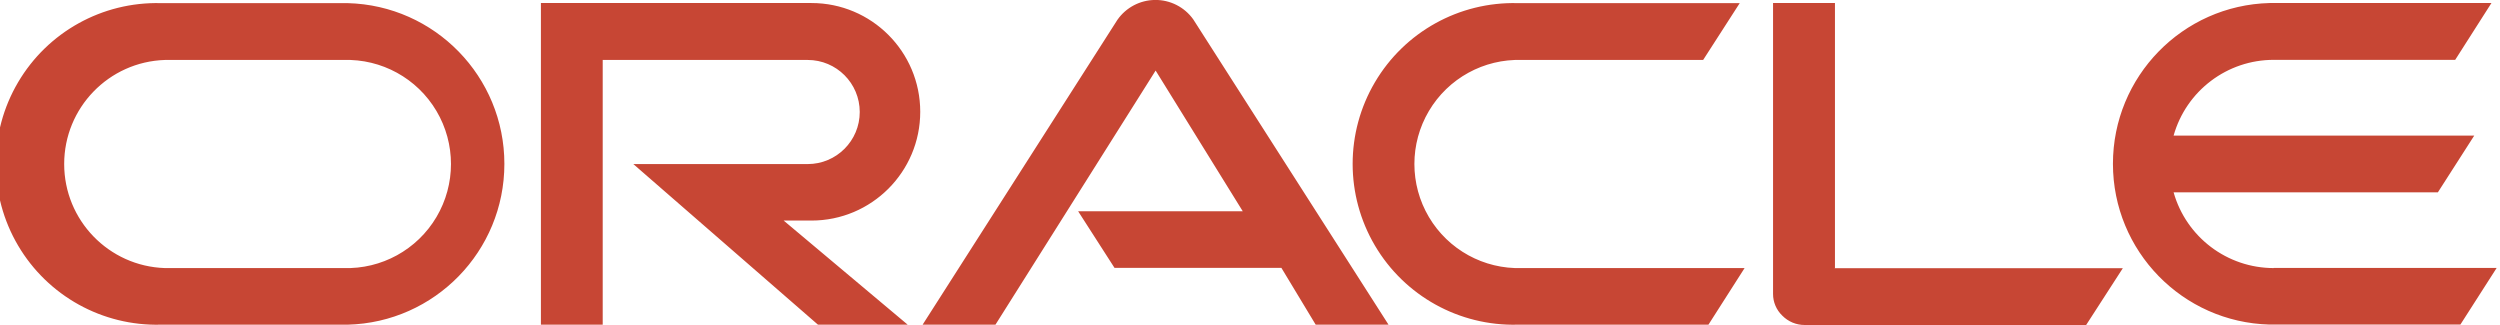
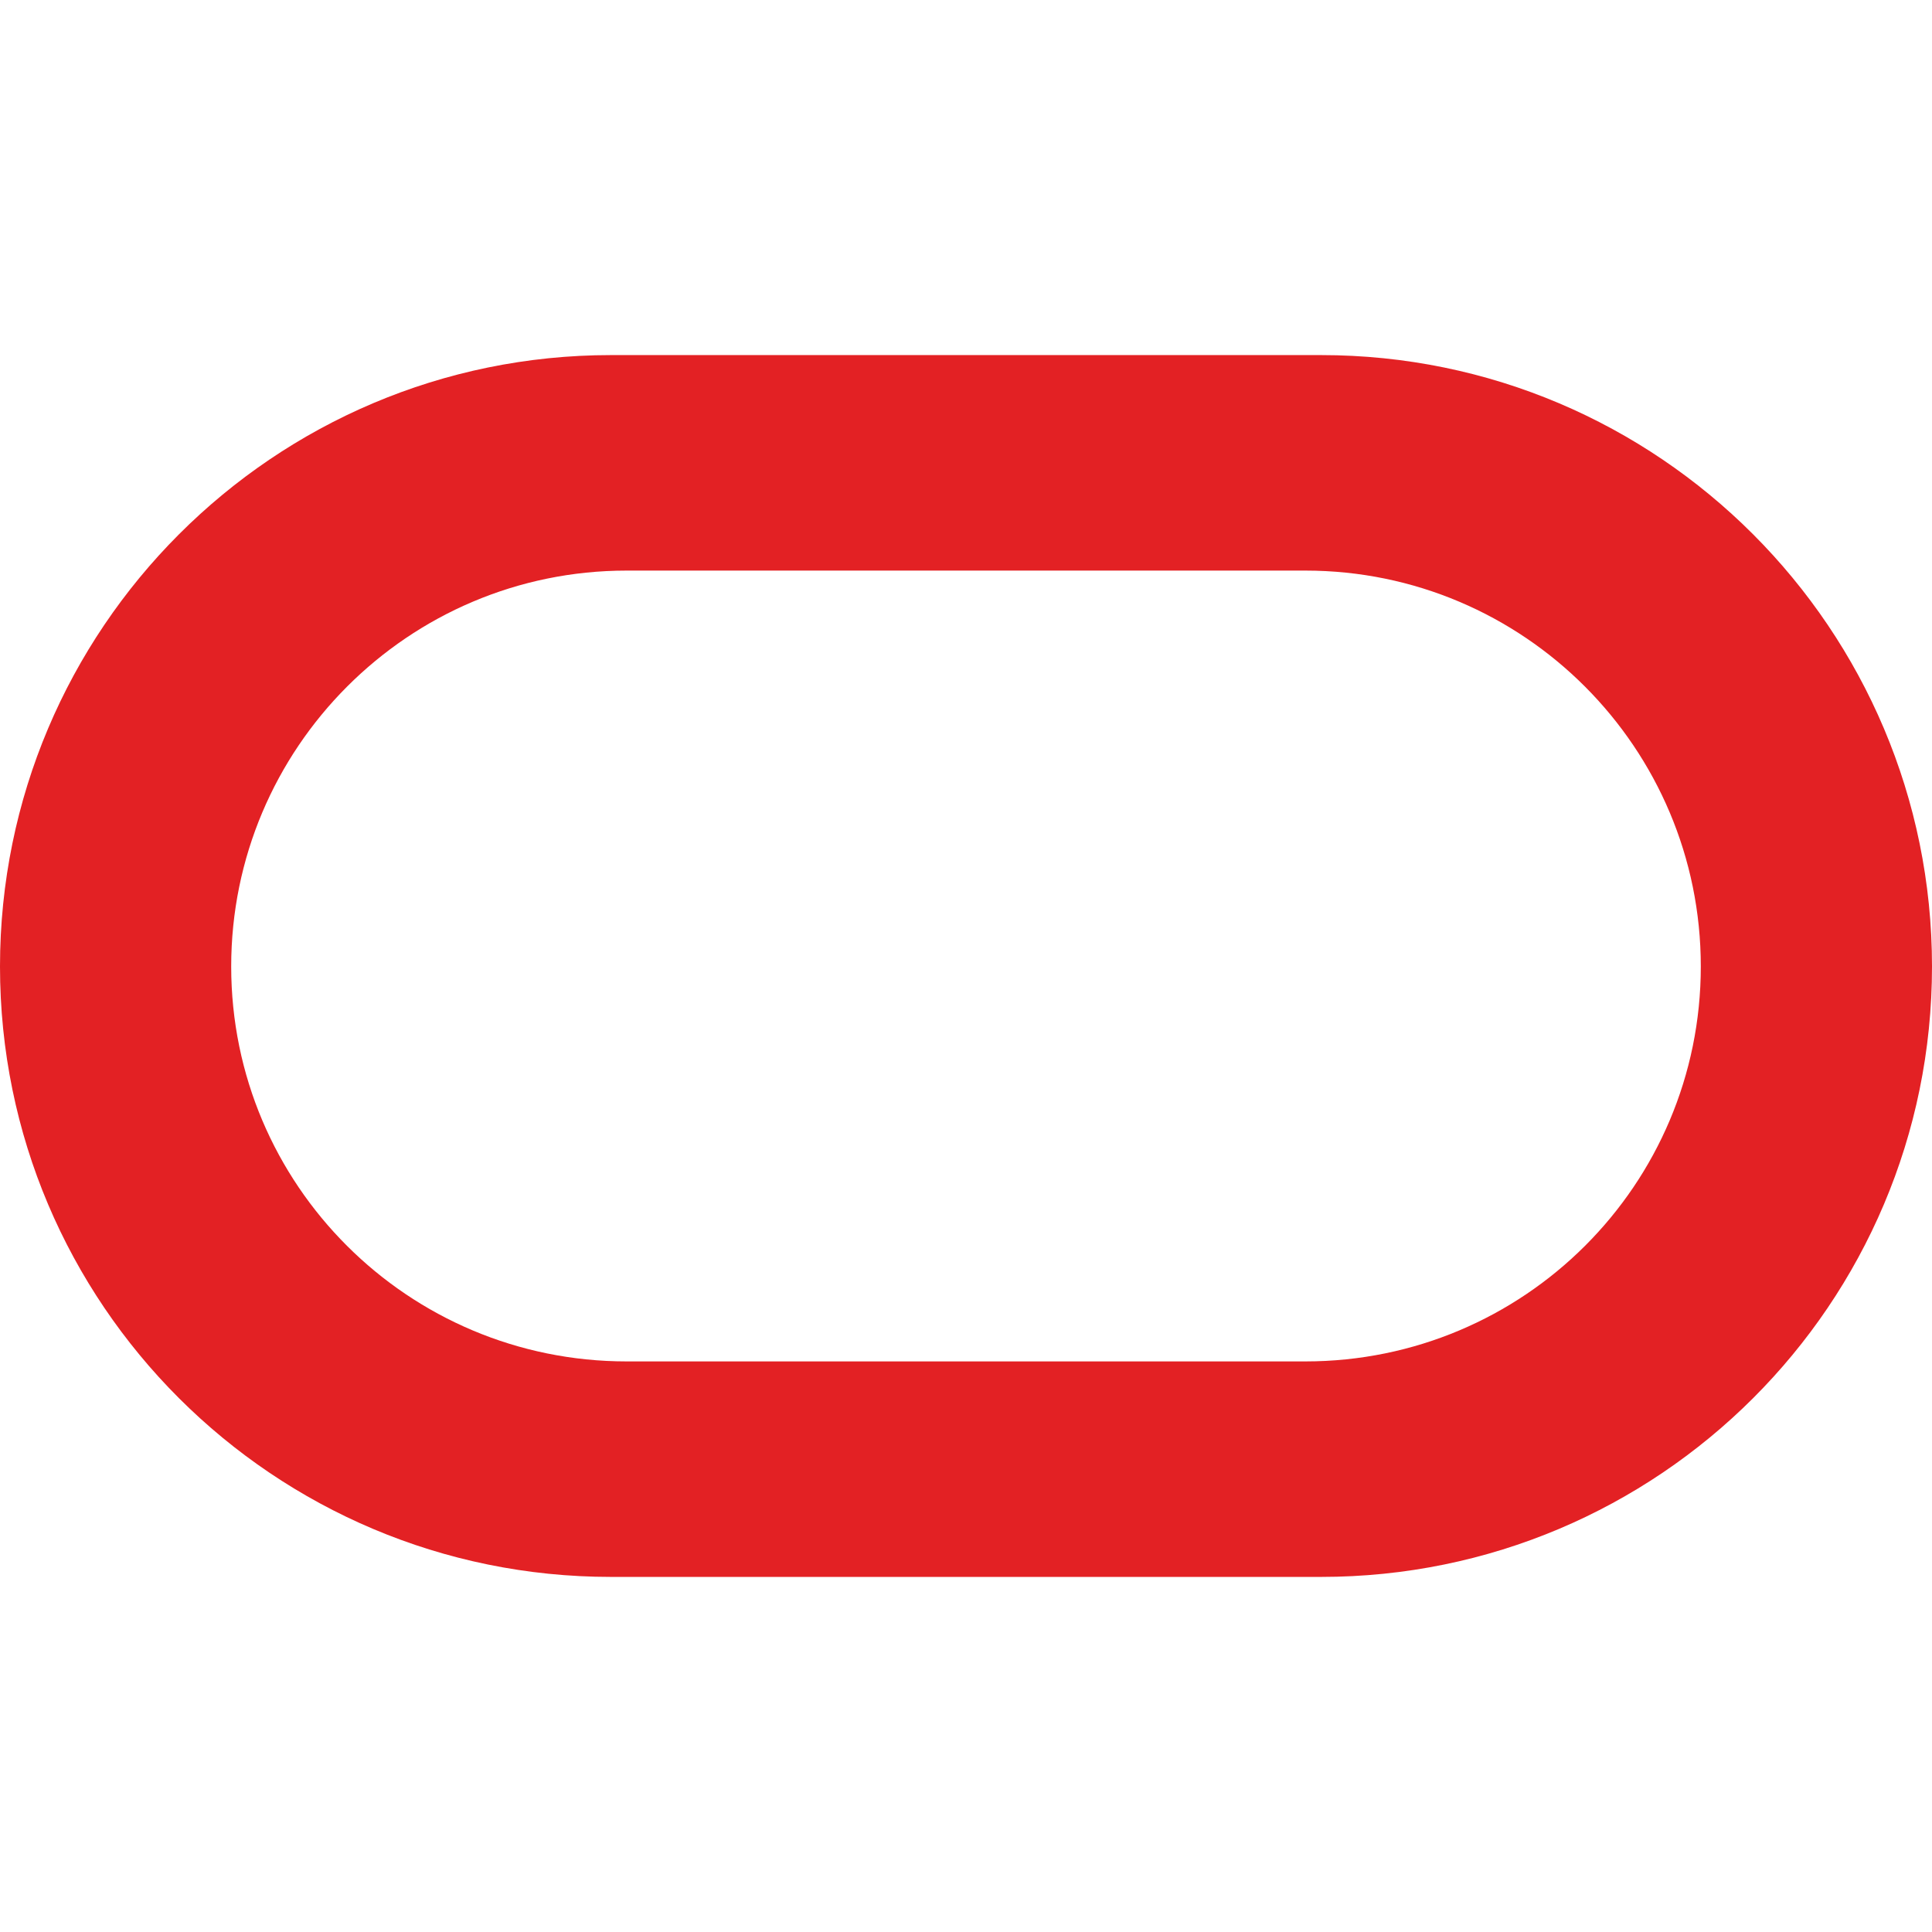
- <svg xmlns="http://www.w3.org/2000/svg" viewBox="0 0 231 30" preserveAspectRatio="xMinYMid">
-   <path d="M99.61,19.52h15.24l-8.05-13L92,30H85.27l18-28.17a4.29,4.29,0,0,1,7-.05L128.32,30h-6.73l-3.17-5.25H103l-3.36-5.23m69.93,5.23V0.28h-5.72V27.16a2.76,2.76,0,0,0,.85,2,2.89,2.89,0,0,0,2.08.87h26l3.39-5.25H169.54M75,20.38A10,10,0,0,0,75,.28H50V30h5.71V5.54H74.65a4.81,4.81,0,0,1,0,9.62H58.54L75.6,30h8.29L72.43,20.38H75M14.88,30H32.15a14.86,14.86,0,0,0,0-29.71H14.88a14.86,14.86,0,1,0,0,29.71m16.88-5.23H15.26a9.62,9.62,0,0,1,0-19.23h16.5a9.62,9.62,0,1,1,0,19.23M140.25,30h17.63l3.34-5.23H140.64a9.62,9.62,0,1,1,0-19.23h16.75l3.38-5.25H140.25a14.86,14.86,0,1,0,0,29.71m69.87-5.23a9.62,9.62,0,0,1-9.26-7h24.42l3.36-5.24H200.86a9.61,9.61,0,0,1,9.26-7h16.76l3.35-5.25h-20.5a14.86,14.86,0,0,0,0,29.71h17.63l3.35-5.23h-20.6" transform="translate(-0.02 0)" style="fill:#C74634" />
+ <svg xmlns="http://www.w3.org/2000/svg" width="auto" height="auto" viewBox="0 0 24 24" fill="none">
+   <path d="M7.59 19.589C3.4 19.589 0 16.197 0 12.006C0 7.815 3.4 4.411 7.59 4.411H16.411C20.602 4.411 24 7.815 24 12.006C24 16.197 20.602 19.589 16.411 19.589H7.59ZM16.215 16.912C18.93 16.912 21.128 14.719 21.128 12.006C21.128 9.293 18.93 7.088 16.215 7.088H7.785C5.072 7.088 2.872 9.293 2.872 12.006C2.872 14.719 5.071 16.912 7.785 16.912H16.215Z" fill="#E32124" />
</svg>
